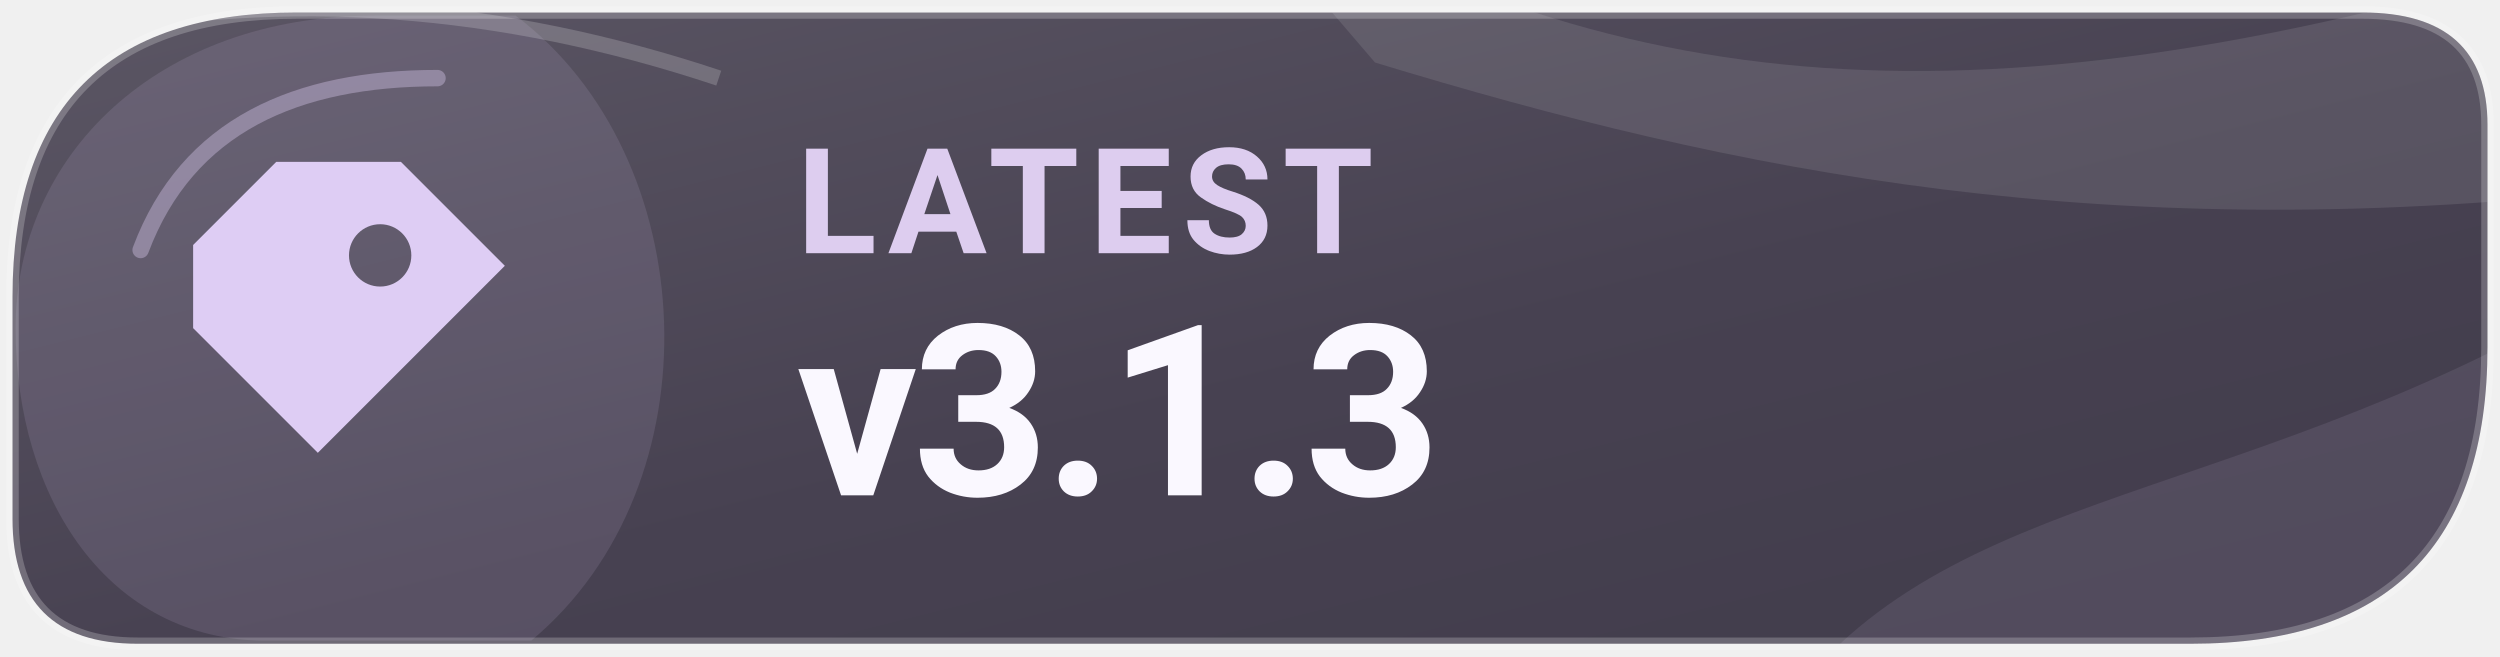
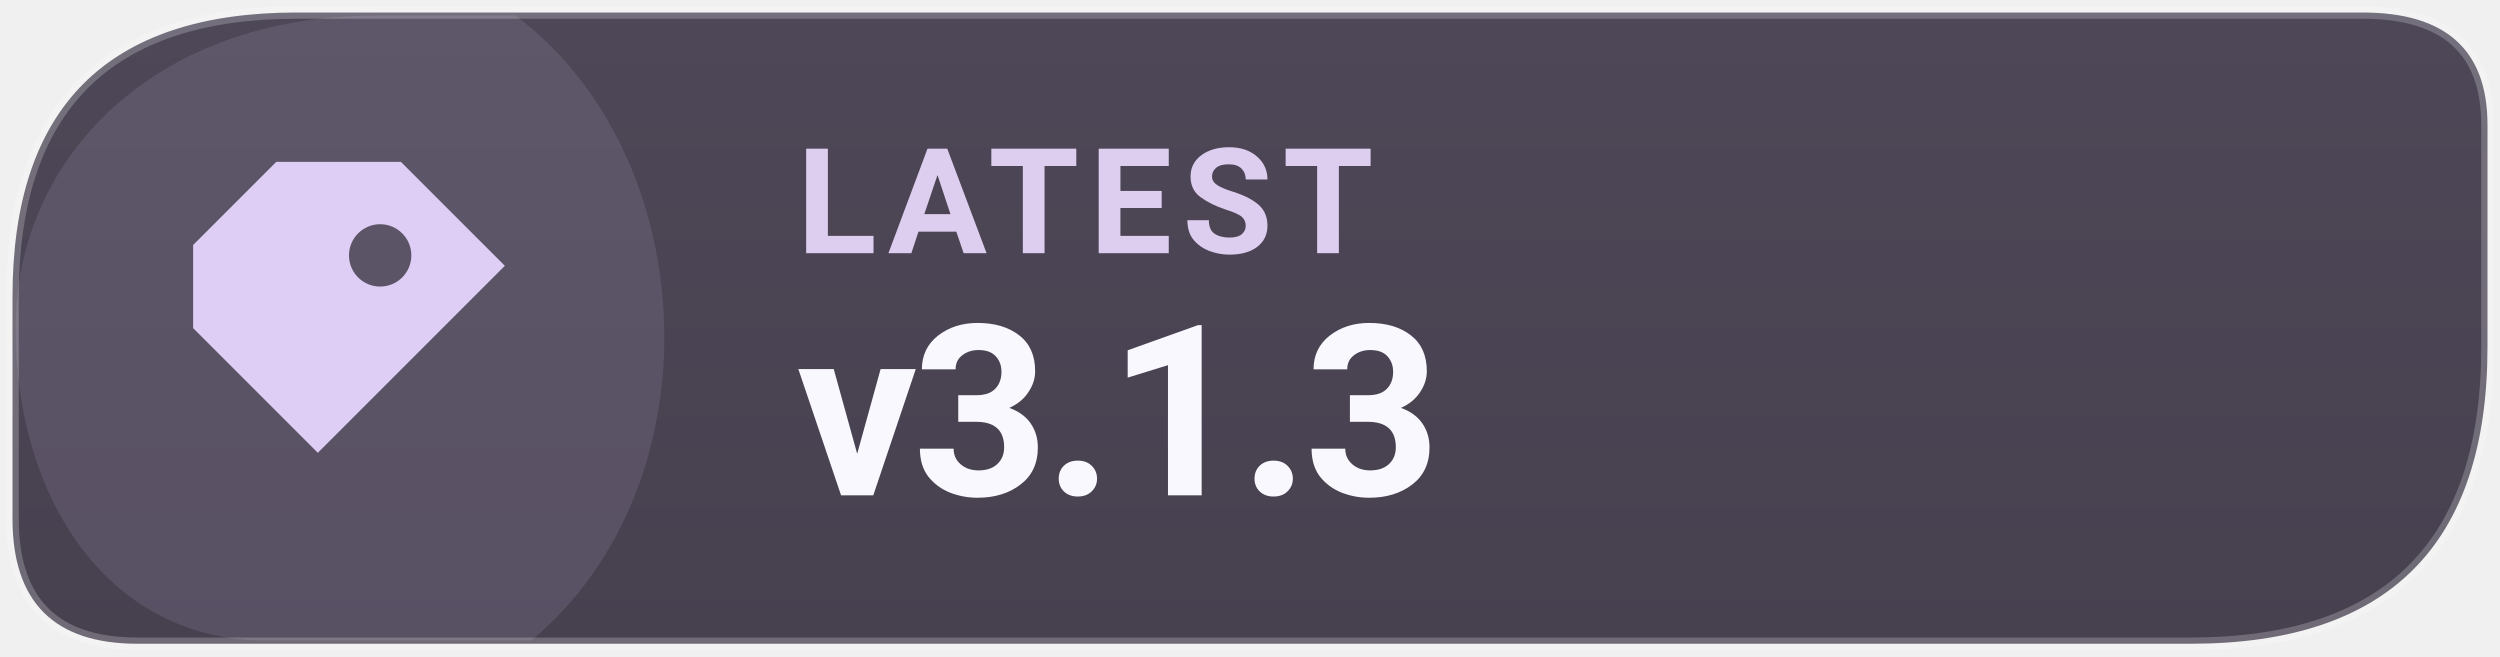
<svg xmlns="http://www.w3.org/2000/svg" width="160" height="42" viewBox="0 0 160 42" role="img" aria-label="Latest Levyra release v3.1.3">
  <defs>
-     <linearGradient id="info-tone" x1="0" y1="0" x2="1" y2="1">
-       <stop offset="0" stop-color="#5B5664" />
-       <stop offset=".55" stop-color="#474151" />
-       <stop offset="1" stop-color="#413C4B" />
+     <linearGradient id="info-subtle" x1="0" y1="0" x2="0" y2="1">
+       <stop offset="0" stop-color="#4D4757" />
+       <stop offset="1" stop-color="#46404F" />
    </linearGradient>
-     <clipPath id="info-frame">
-       <path d="M 19 0.8 H 151.2 Q 159.2 0.8 159.2 8 V 22.2 Q 159.2 41.2 140.2 41.2 H 8.8 Q .8 41.2 .8 33.2 V 19 Q .8 .8 19 .8 Z" />
-     </clipPath>
  </defs>
-   <path d="M 19 0.8 H 151.2 Q 159.2 0.8 159.2 8 V 22.2 Q 159.2 41.2 140.2 41.2 H 8.8 Q .8 41.2 .8 33.2 V 19 Q .8 .8 19 .8 Z" fill="url(#info-tone)" />
-   <g clip-path="url(#info-frame)">
-     <path d="M76 -10 C101 6 124 9 162 -2 L169 12 C135 16 111 11 88 4 Z" fill="#FFFFFF" opacity="0.1" />
-     <path d="M113 47 C123 31 142 33 166 19 L166 48 Z" fill="#DECDF4" opacity="0.1" />
-     <path d="M5 2 Q25 -2 46 5" fill="none" stroke="#FFFFFF" stroke-opacity="0.19" stroke-width="1" />
-   </g>
+   <path d="M 19 0.8 H 151.2 Q 159.2 0.8 159.2 8 V 22.2 Q 159.2 41.2 140.2 41.2 H 8.8 Q .8 41.2 .8 33.2 V 19 Q .8 .8 19 .8 Z" fill="url(#info-subtle)" />
  <path d="M 1 21 C 1 10 10 1 24 1 H 33 C 45 10 46 31 34 41 H 17 C 7 41 1 32 1 21 Z" fill="#DECDF4" opacity="0.12" />
-   <path d="M9 16 C12 8 19 5 28 5" fill="none" stroke="#DECDF4" stroke-opacity="0.37" stroke-width="1.05" stroke-linecap="round" />
  <path d="M 19 0.8 H 151.2 Q 159.2 0.8 159.2 8 V 22.2 Q 159.2 41.2 140.2 41.2 H 8.8 Q .8 41.2 .8 33.2 V 19 Q .8 .8 19 .8 Z" fill="none" stroke="#FFFFFF" stroke-opacity="0.22" stroke-width=".8" />
  <g transform="translate(23 21) scale(1.33)" style="color:#DECDF4">
    <path d="M-4 -8 h6 l5 5 -9 9 -6 -6 v-4 Z M1 -5 a1.5 1.5 0 1 0 0 3 A1.5 1.5 0 0 0 1 -5 Z" fill="currentColor" />
  </g>
  <text x="51" y="16.2" fill="#DDCDEF" font-family="system-ui,-apple-system,'Segoe UI',Roboto,Arial,sans-serif" font-size="9.4" font-weight="670" letter-spacing=".65">LATEST</text>
  <text x="51" y="31.7" fill="#FAF8FF" font-family="system-ui,-apple-system,'Segoe UI',Roboto,Arial,sans-serif" font-size="15.3" font-weight="710" letter-spacing="-.35">v3.1.3</text>
</svg>
